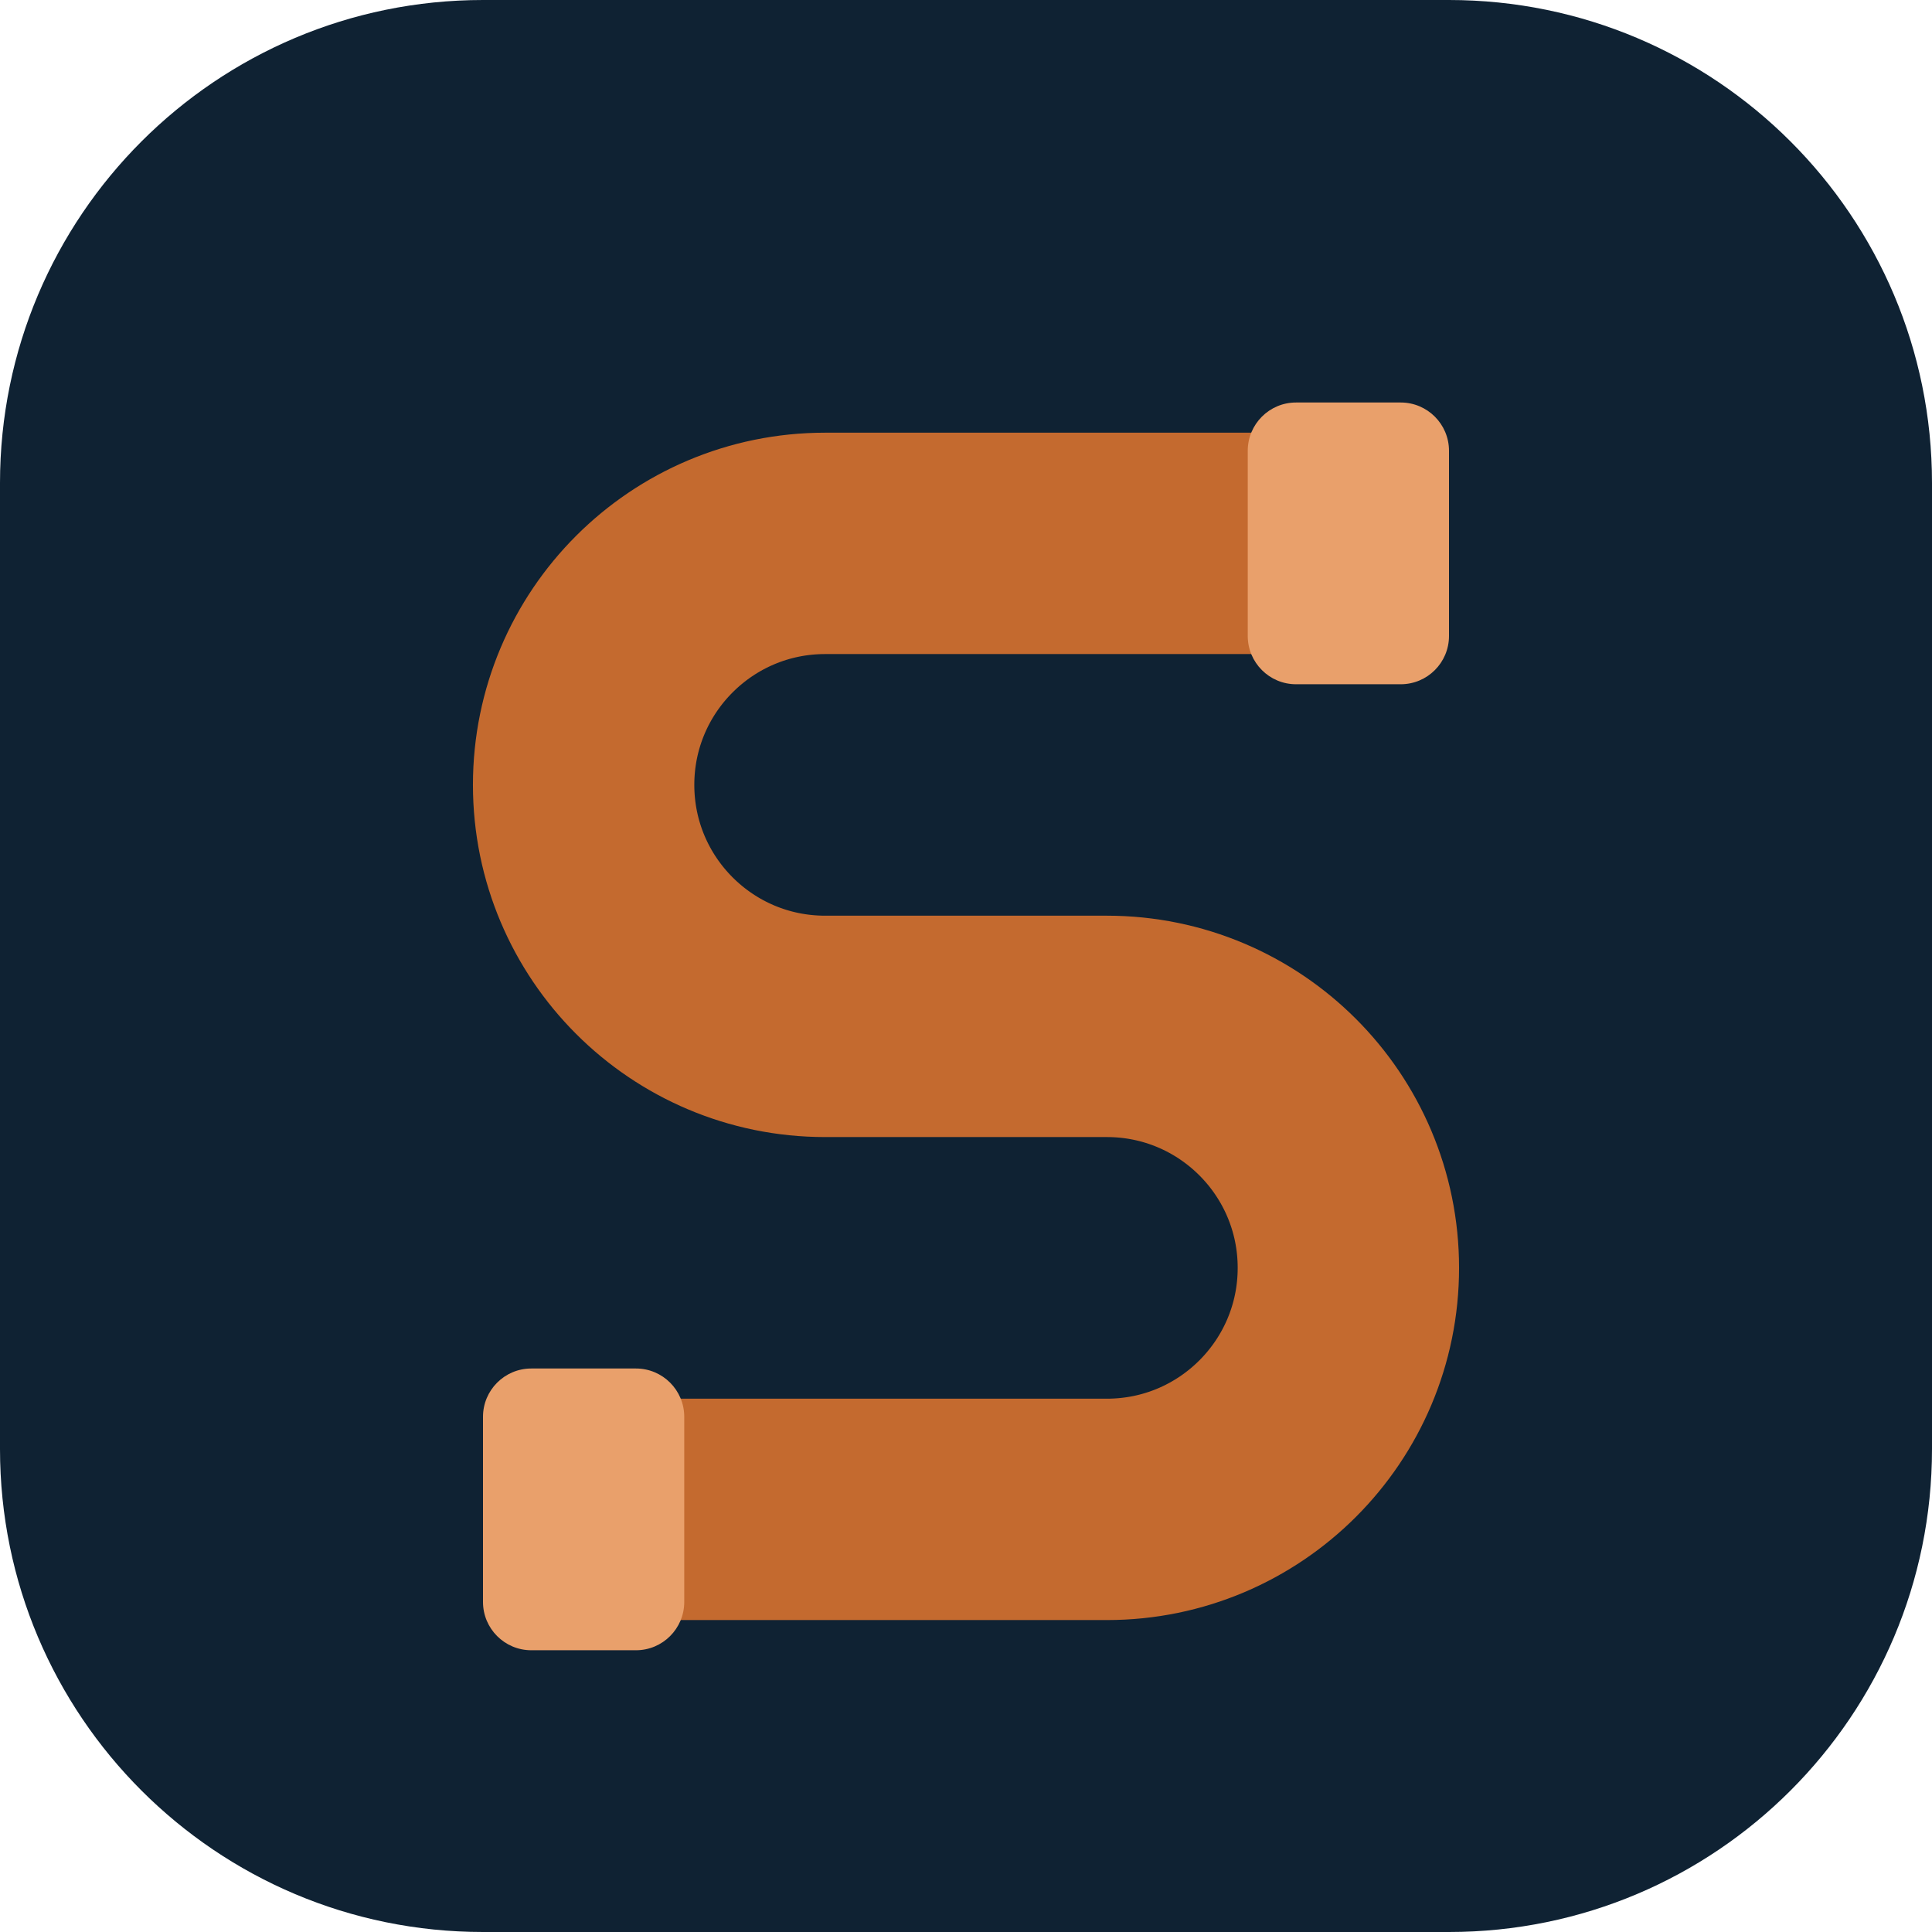
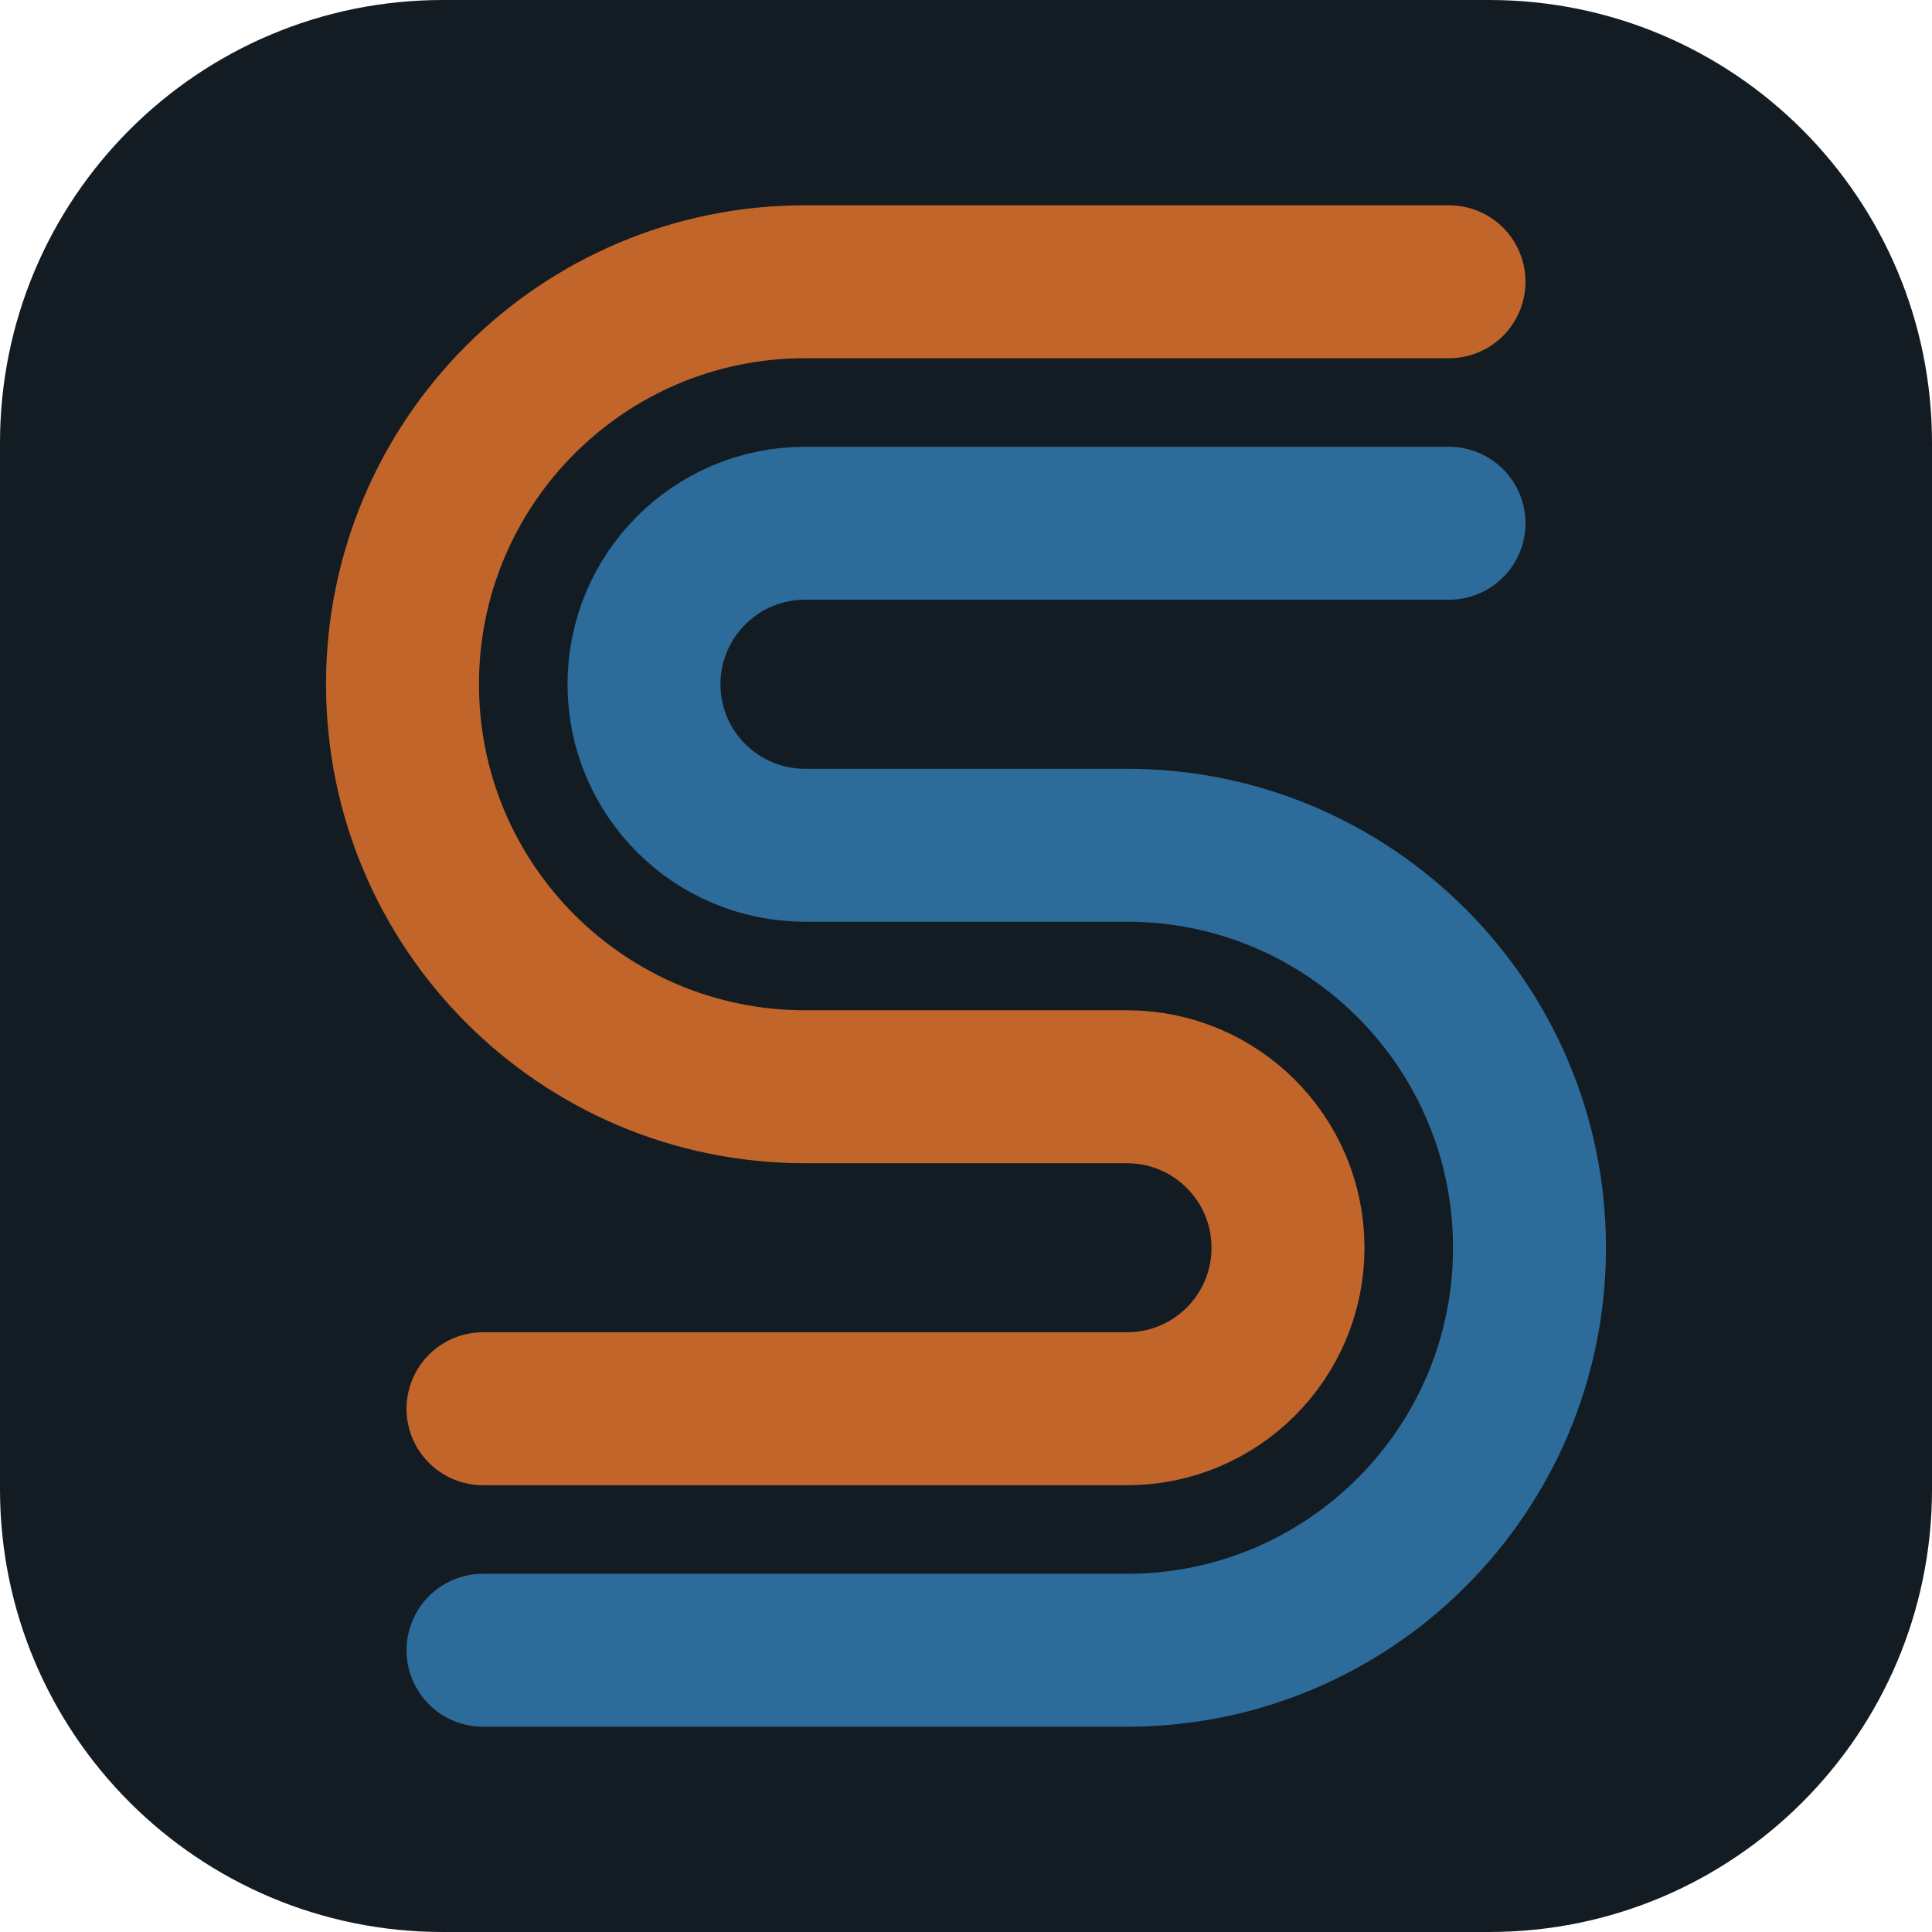
- <svg xmlns="http://www.w3.org/2000/svg" viewBox="0 0 48 48">
-   <rect width="48" height="48" rx="12" fill="#0f2233" />
-   <path d="M33 13.5H20.5a6 6 0 0 0 0 12h7a6 6 0 0 1 0 12H15" fill="none" stroke="#c46a2f" stroke-width="5.5" stroke-linecap="round" />
-   <rect x="31" y="10" width="5" height="7" rx="1.2" fill="#e9a06b" />
-   <rect x="12" y="34" width="5" height="7" rx="1.2" fill="#e9a06b" />
+ <svg xmlns="http://www.w3.org/2000/svg" viewBox="0 0 48 48" width="48" height="48">
+   <rect width="48" height="48" rx="11" fill="#141C23" />
+   <path d="M36 7H20A10 10 0 0 0 20 27H28A4 4 0 0 1 28 35H12" fill="none" stroke="#C2652A" stroke-width="3.8" stroke-linecap="round" stroke-linejoin="round" />
+   <path d="M36 13H20A4 4 0 0 0 20 21H28A10 10 0 0 1 28 41H12" fill="none" stroke="#2C6B9A" stroke-width="3.8" stroke-linecap="round" stroke-linejoin="round" />
</svg>
